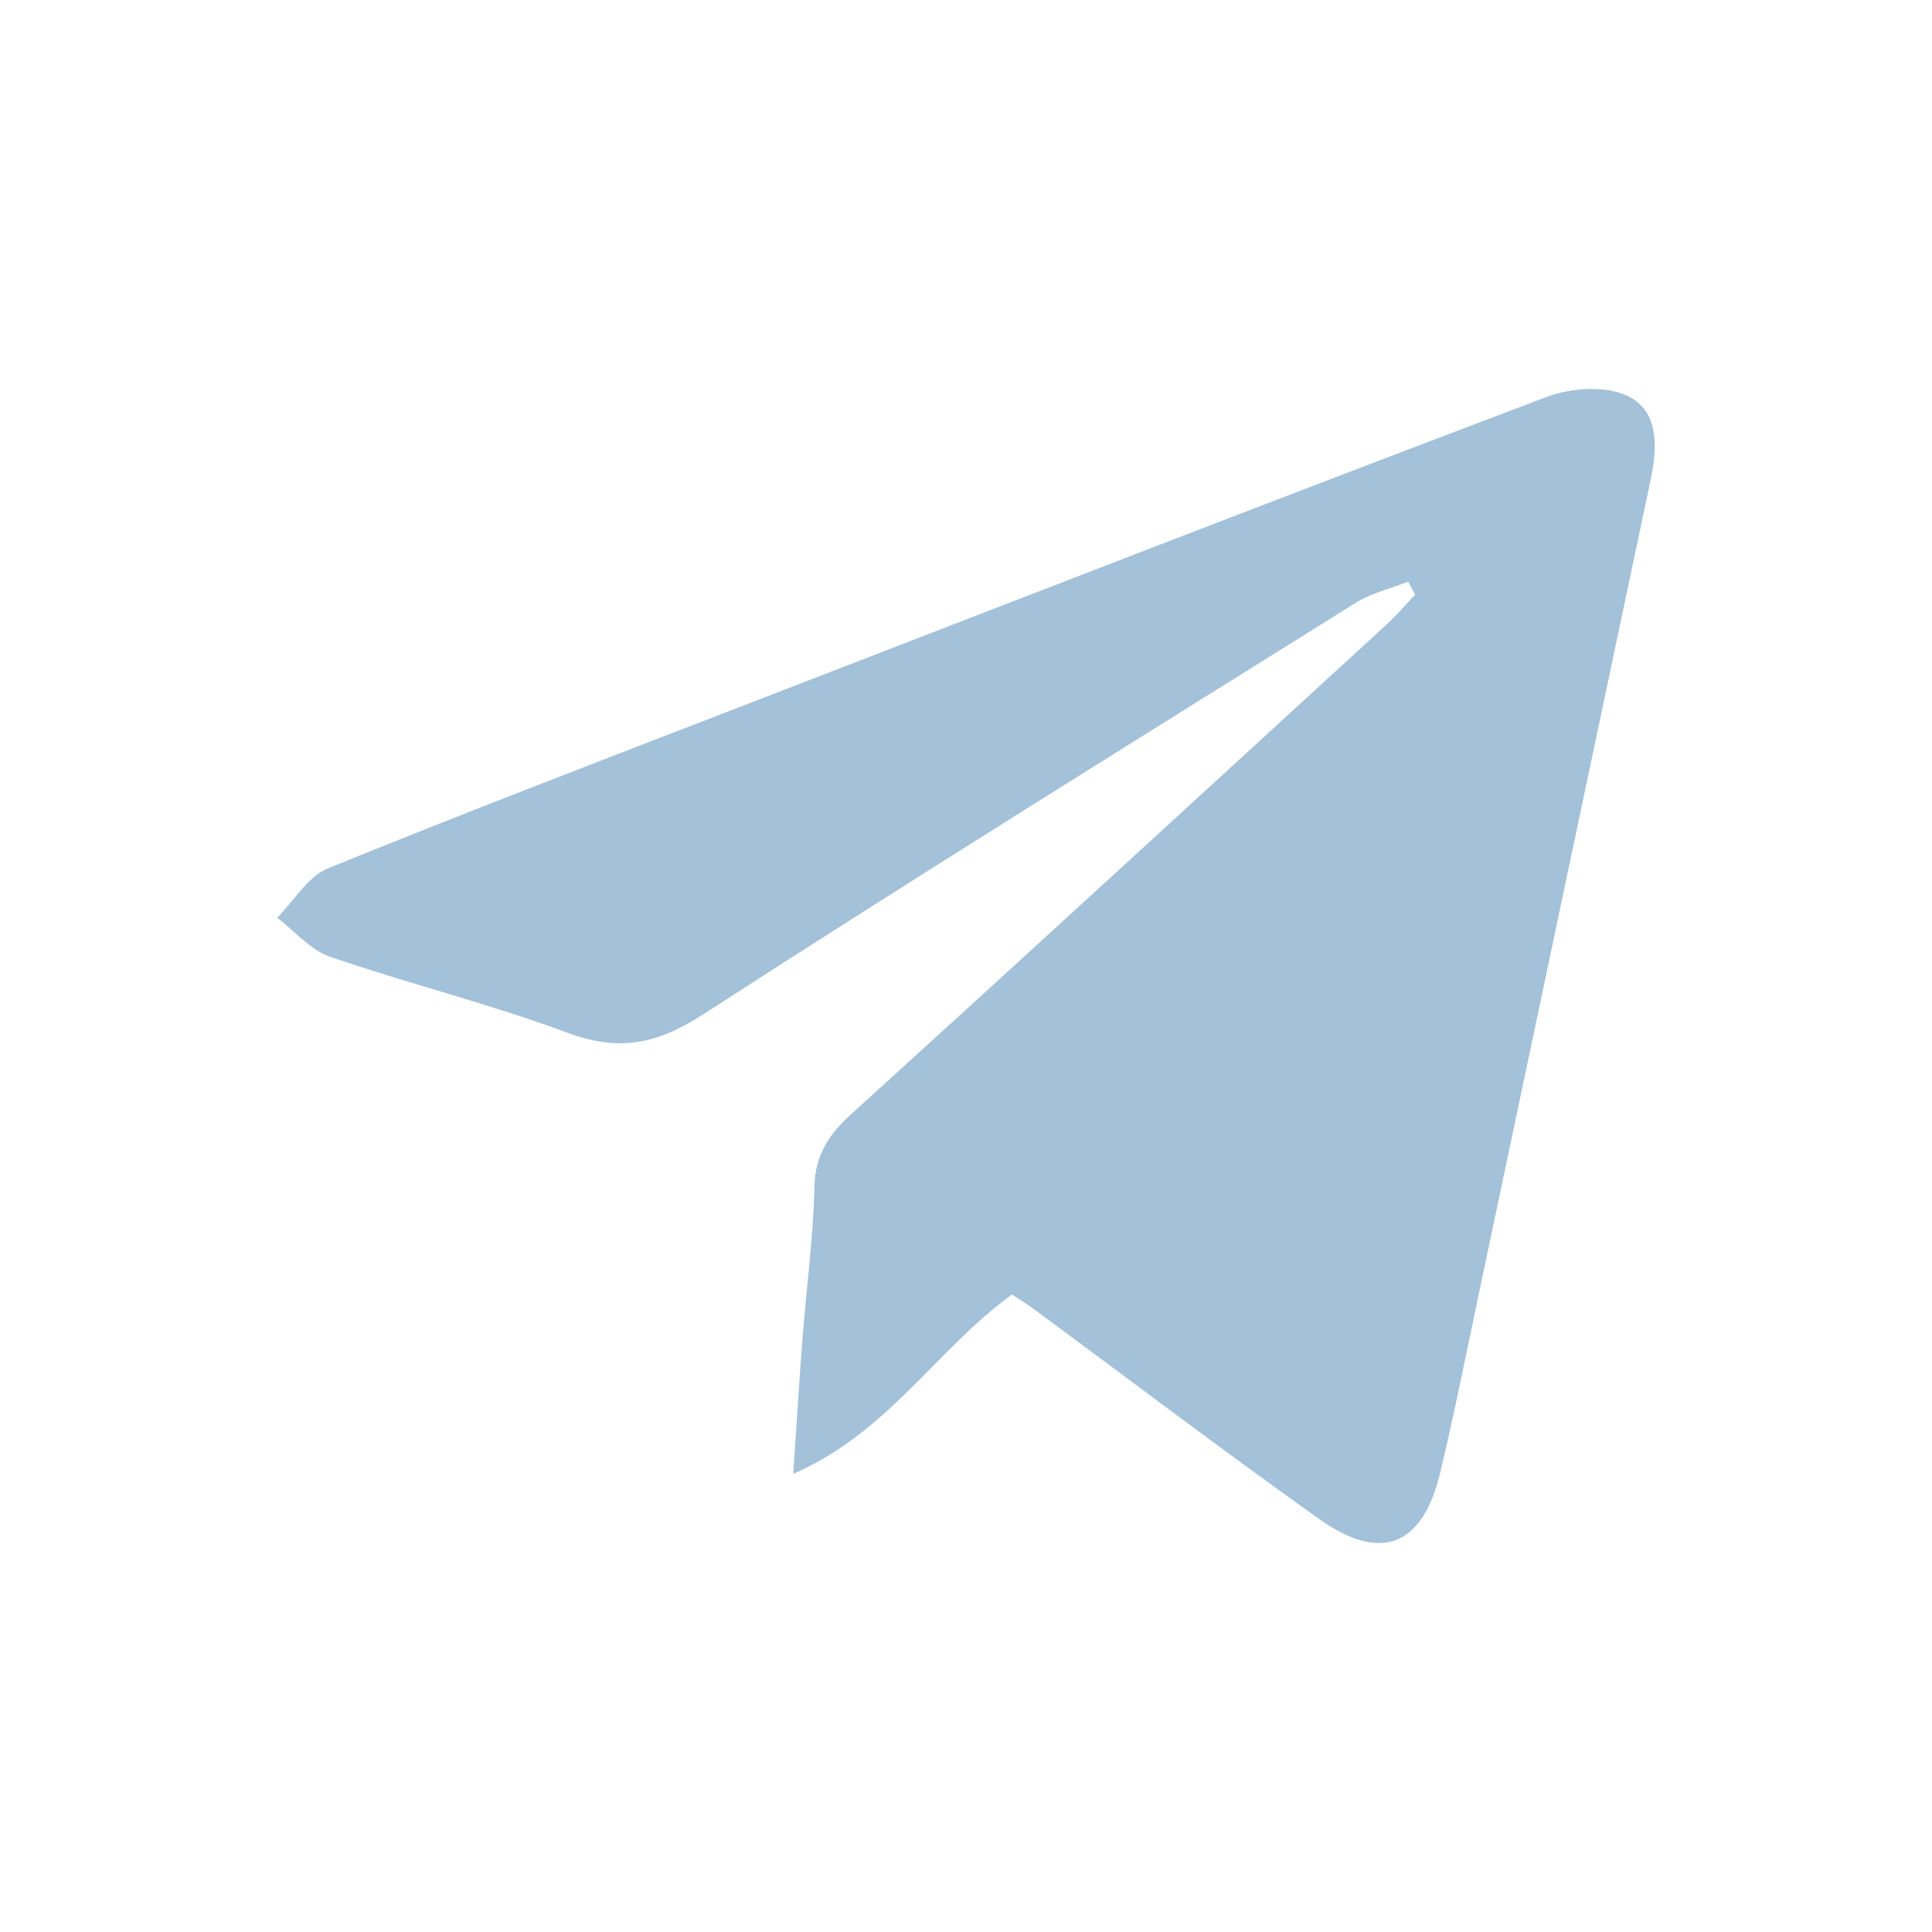
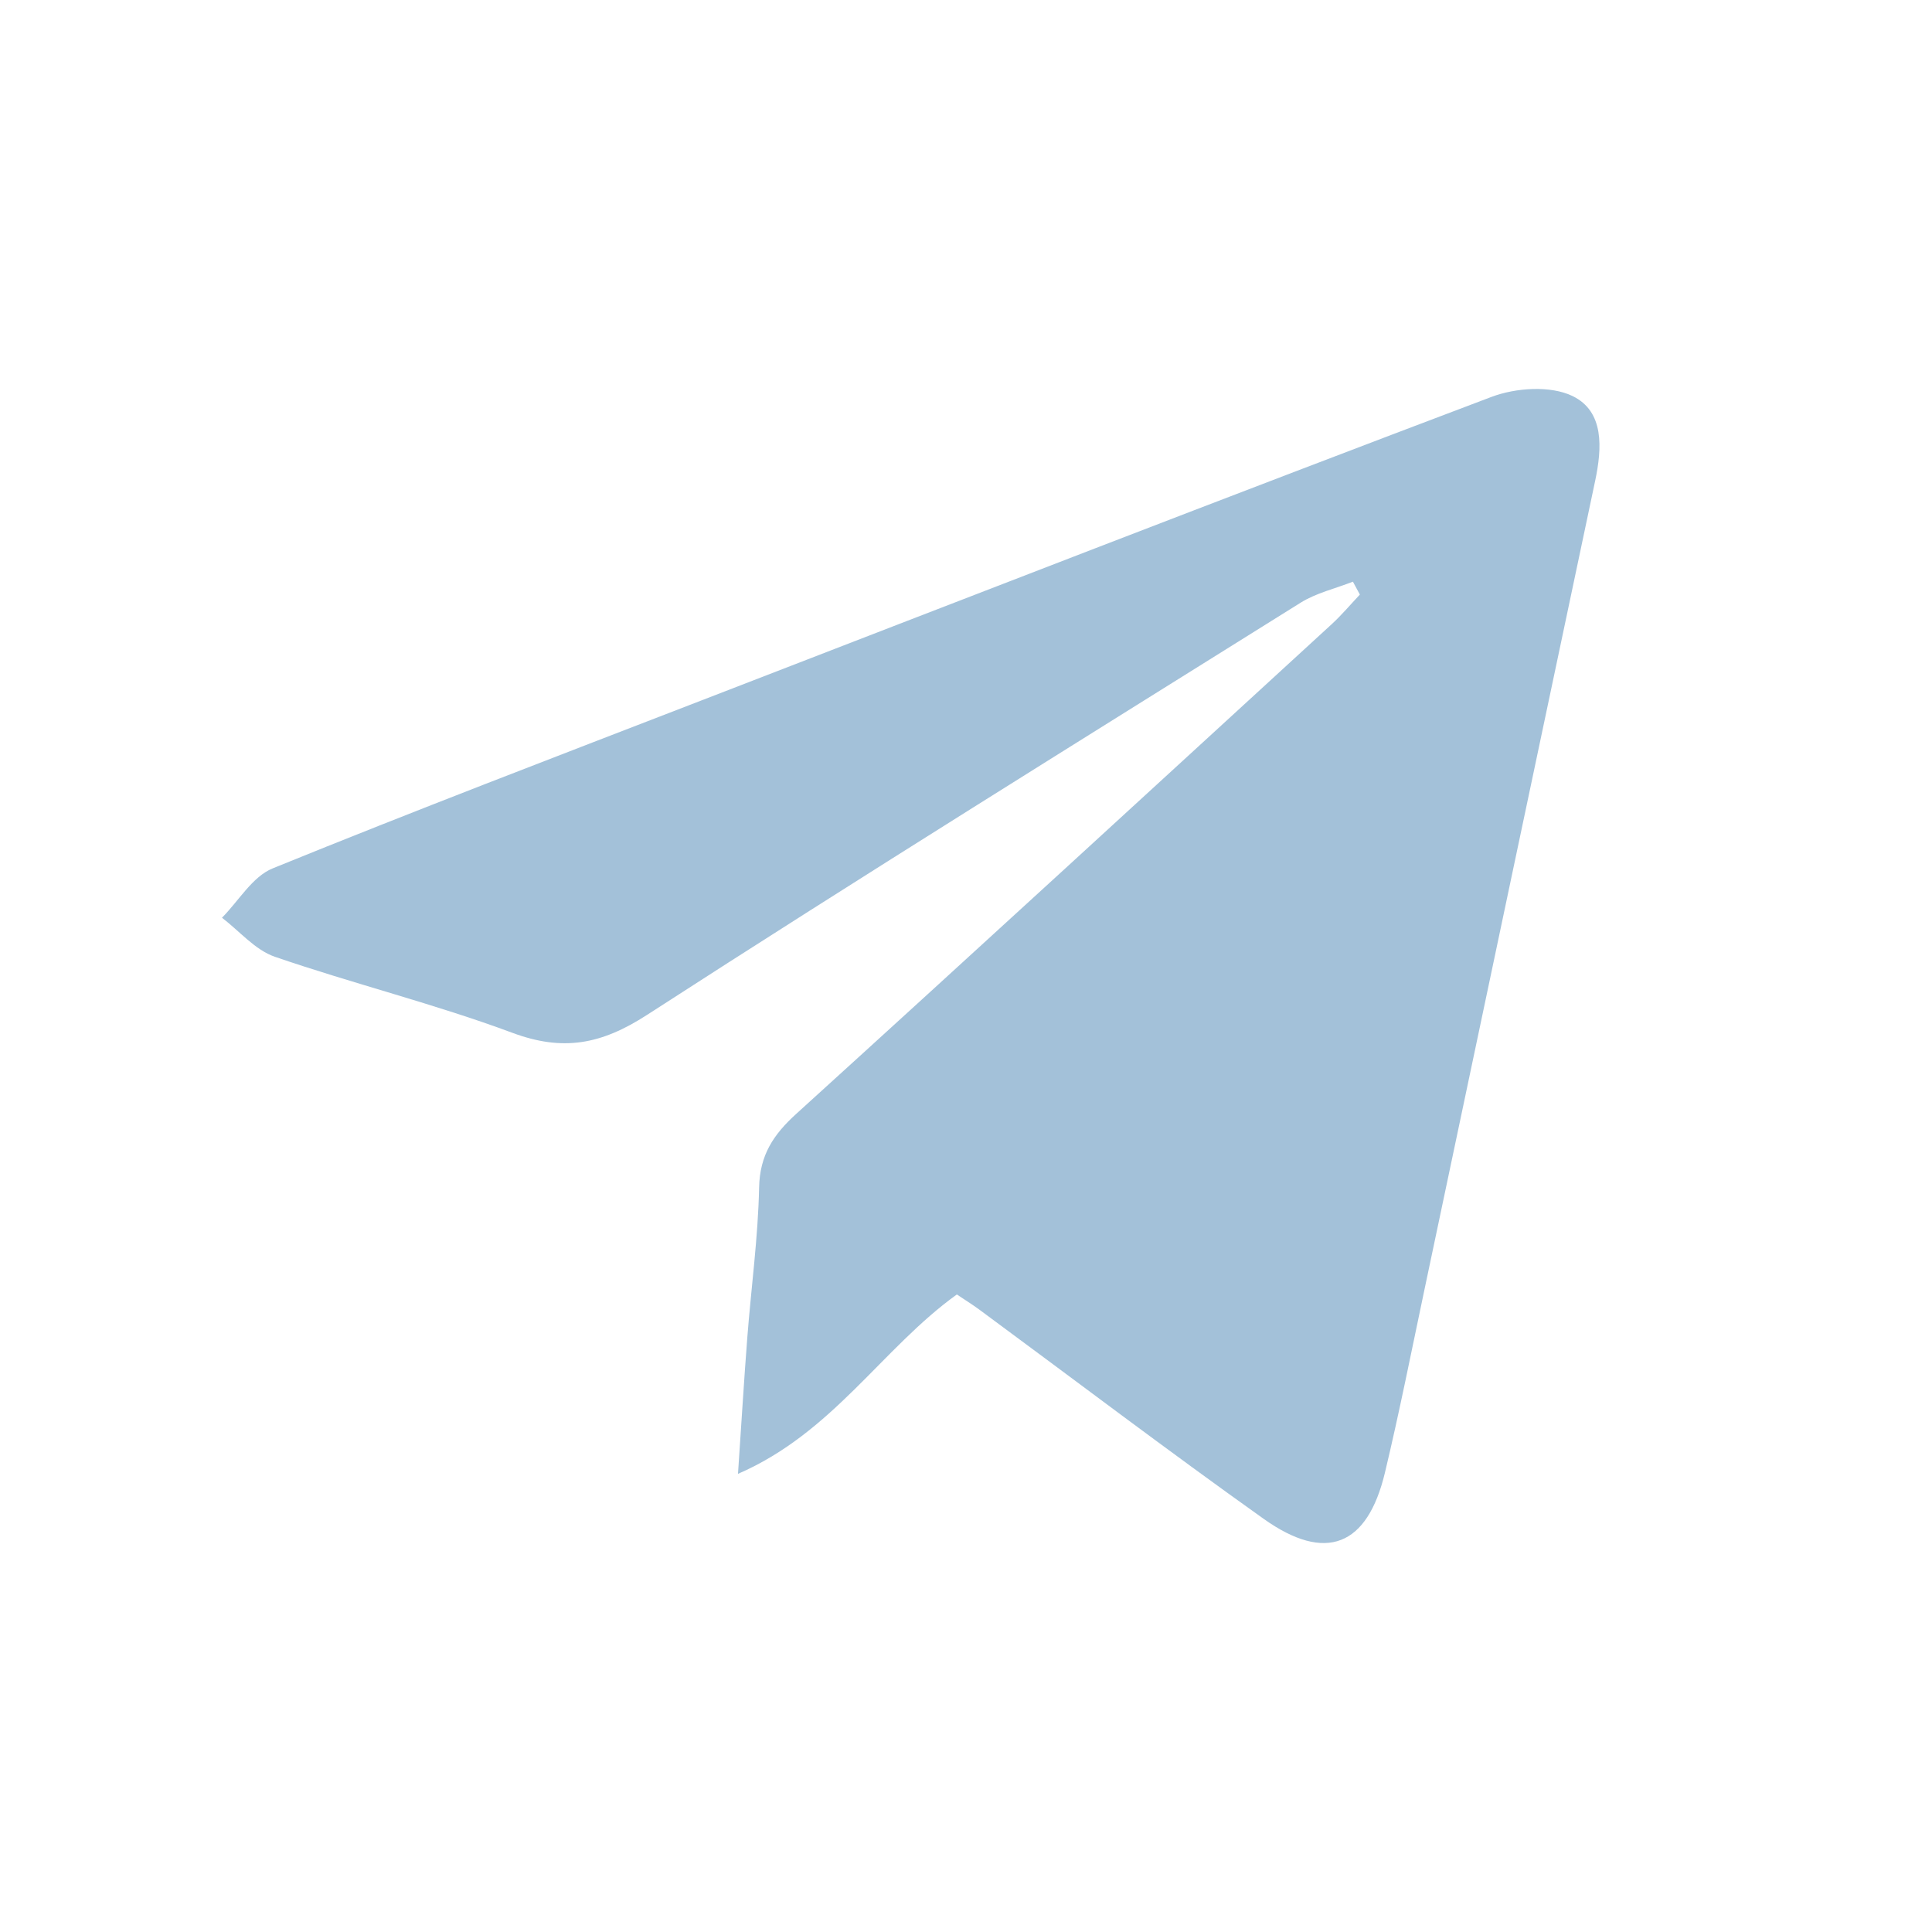
<svg xmlns="http://www.w3.org/2000/svg" id="Layer_1" viewBox="0 0 2000 2000">
  <defs>
    <style>
      .cls-1 {
        fill: #a3c1d9;
      }
    </style>
  </defs>
-   <path class="cls-1" d="M1047.73,1340.01c-77.52,55.81-128.18,143.06-226.56,185.71,3.56-52.53,6.21-96.84,9.64-141.09,4.01-51.82,11.14-103.53,12.22-155.38.69-33.48,14.77-54.7,38.43-76.18,185.36-168.27,369.72-337.65,554.24-506.85,10.39-9.53,19.52-20.44,29.23-30.71-2.4-4.45-4.8-8.91-7.2-13.36-18.15,7.14-37.95,11.64-54.21,21.81-226.07,141.36-452.66,281.95-676.57,426.69-47.17,30.49-86.71,38.1-139.36,18.51-80.56-29.97-164.5-50.75-245.88-78.72-20.45-7.03-36.6-26.6-54.72-40.4,17.33-17.45,31.53-42.57,52.49-51.1,146.8-59.74,294.91-116.28,442.77-173.43,272.78-105.43,545.4-211.27,818.96-314.65,25.13-9.5,61.09-11.93,83.89-.87,32.99,15.99,30.58,53.86,23.38,87.87-59.13,279.4-117.93,558.88-176.93,838.31-13.27,62.84-25.73,125.88-40.67,188.33-18.23,76.19-61.27,93.51-125.55,47.8-99.18-70.53-196.15-144.18-294.11-216.42-7.59-5.6-15.65-10.57-23.52-15.86Z" />
+   <path class="cls-1" d="M990.53,1340.01c-77.52,55.81-128.18,143.06-226.56,185.71,3.56-52.53,6.21-96.84,9.64-141.09,4.01-51.82,11.14-103.53,12.22-155.38.69-33.48,14.77-54.7,38.43-76.18,185.36-168.27,369.72-337.65,554.24-506.85,10.39-9.53,19.52-20.44,29.23-30.71-2.4-4.45-4.8-8.91-7.2-13.36-18.15,7.14-37.95,11.64-54.21,21.81-226.07,141.36-452.66,281.95-676.57,426.69-47.17,30.49-86.71,38.1-139.36,18.51-80.56-29.97-164.5-50.75-245.88-78.72-20.45-7.03-36.6-26.6-54.72-40.4,17.33-17.45,31.53-42.57,52.49-51.1,146.8-59.74,294.91-116.28,442.77-173.43,272.78-105.43,545.4-211.27,818.96-314.65,25.13-9.5,61.09-11.93,83.89-.87,32.99,15.99,30.58,53.86,23.38,87.87-59.13,279.4-117.93,558.88-176.93,838.31-13.27,62.84-25.73,125.88-40.67,188.33-18.23,76.19-61.27,93.51-125.55,47.8-99.18-70.53-196.15-144.18-294.11-216.42-7.59-5.6-15.65-10.57-23.52-15.86Z" />
</svg>
